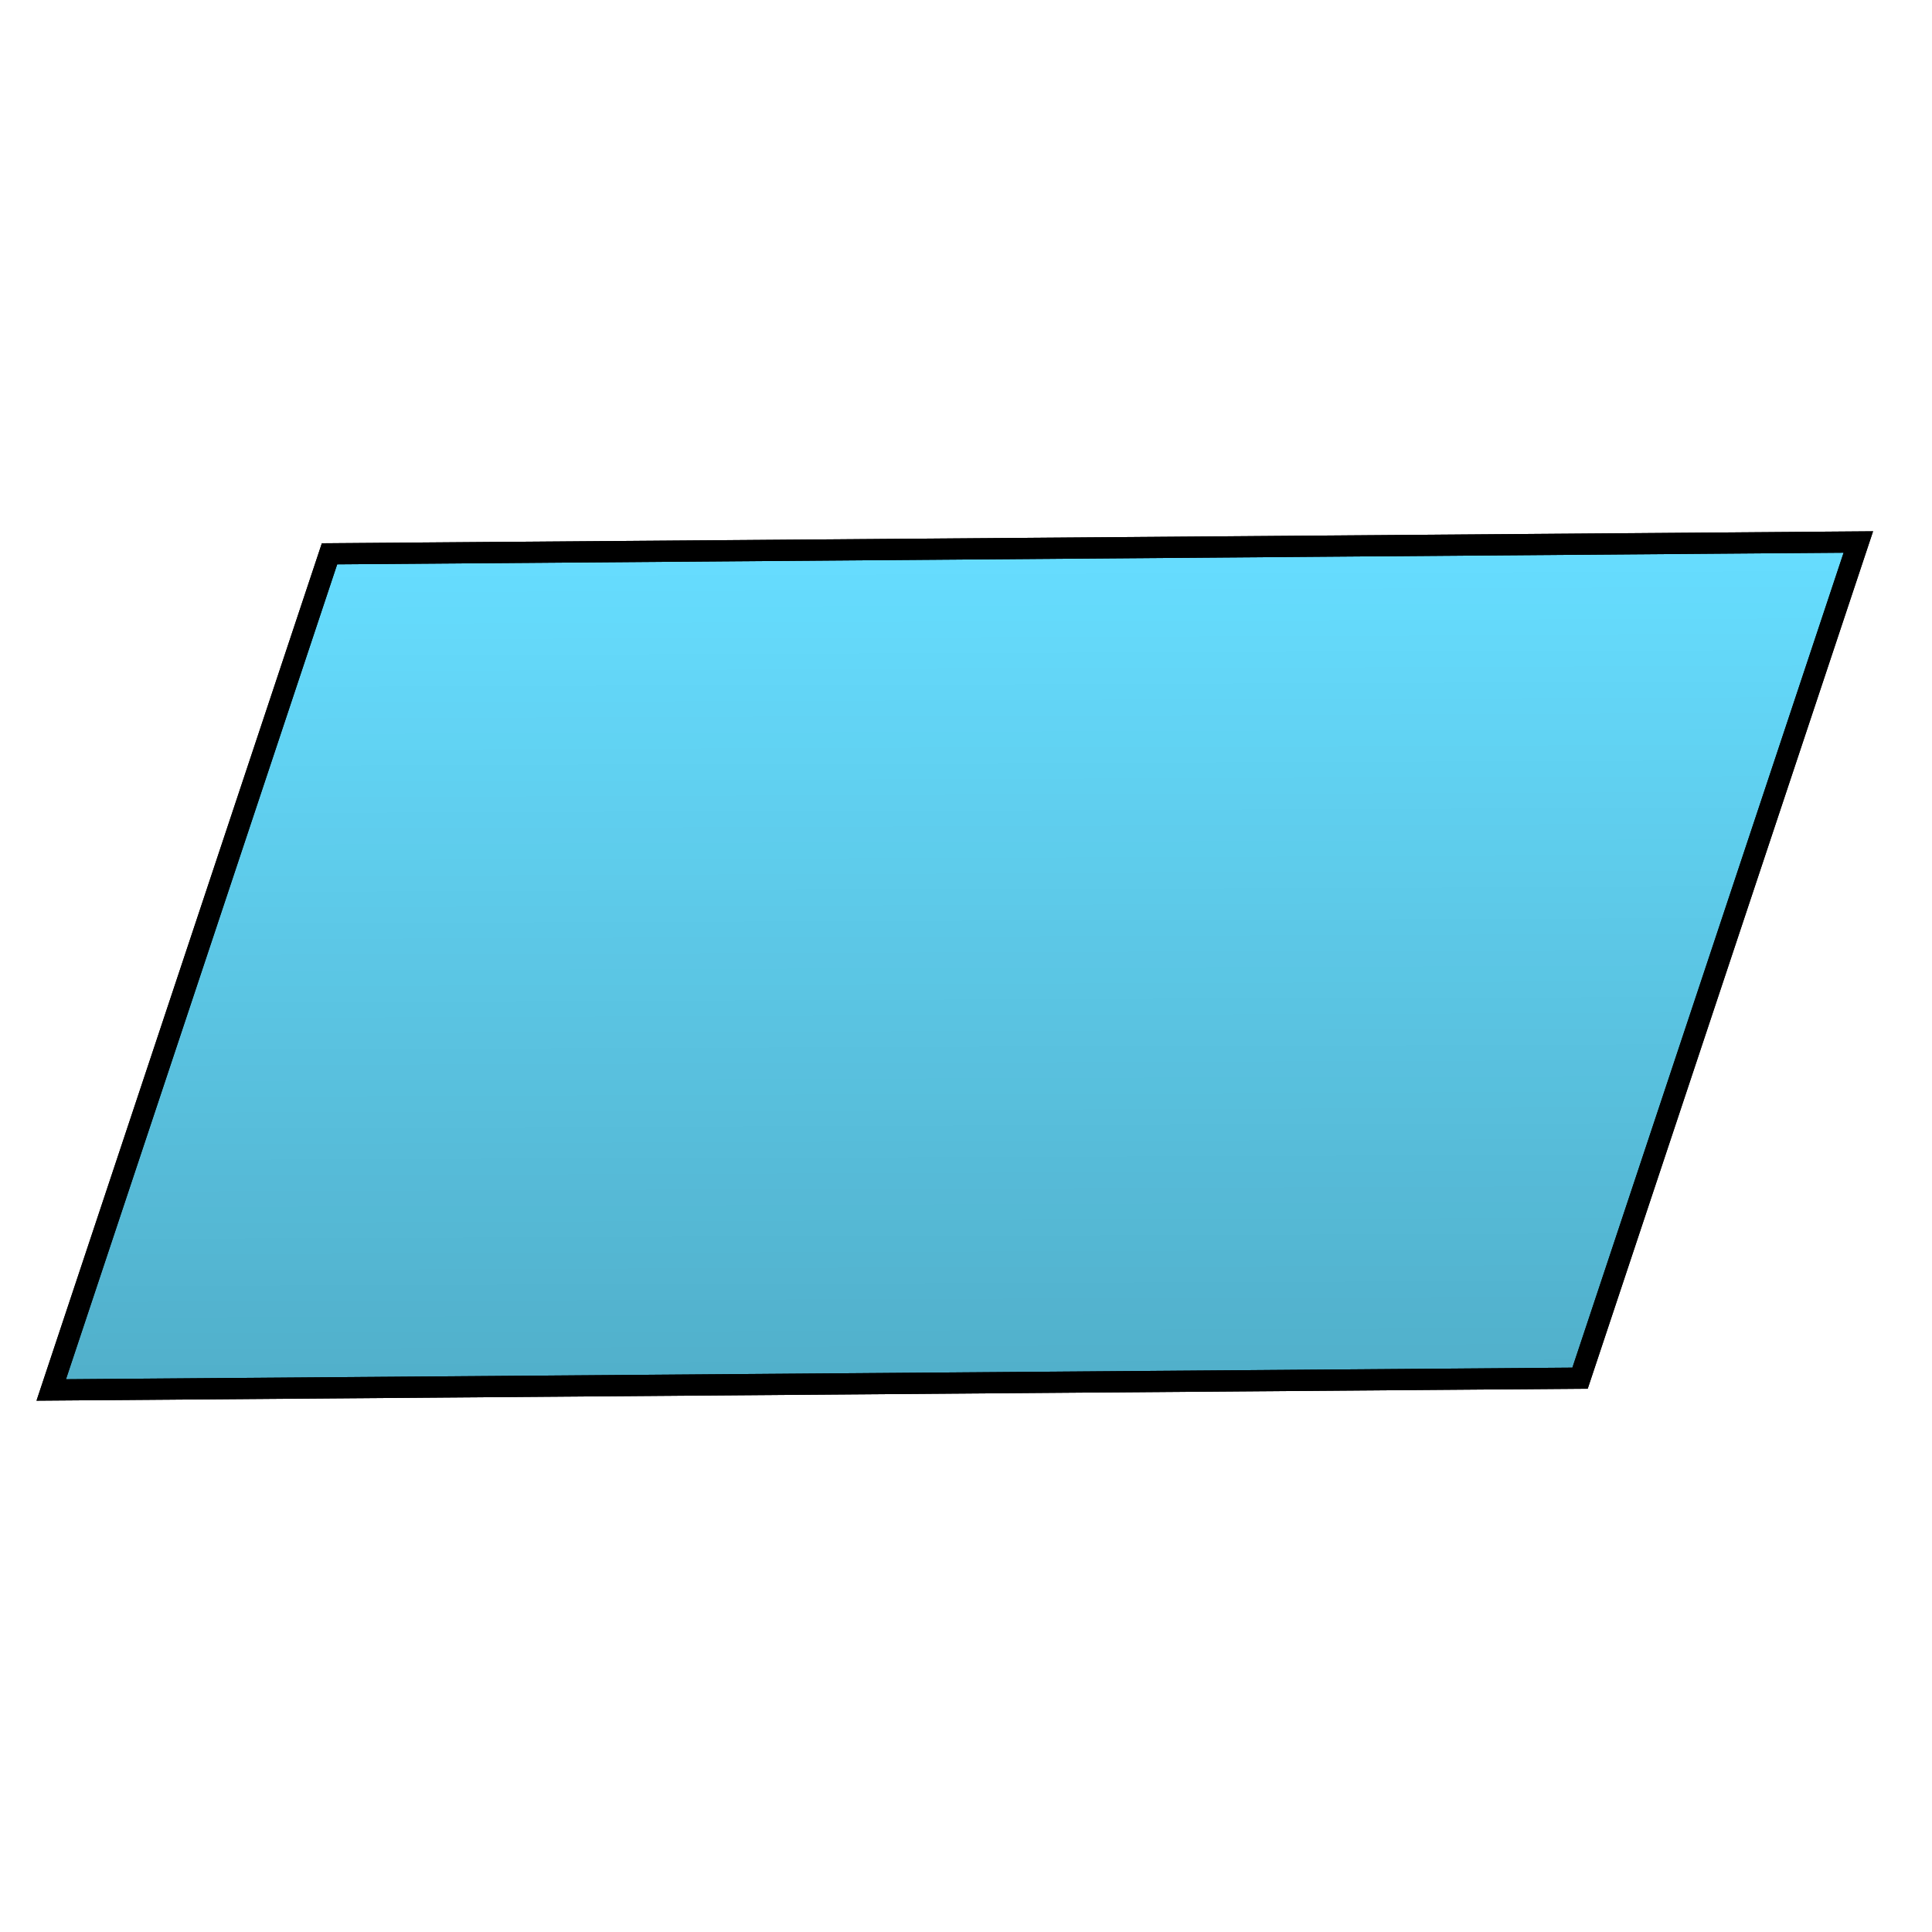
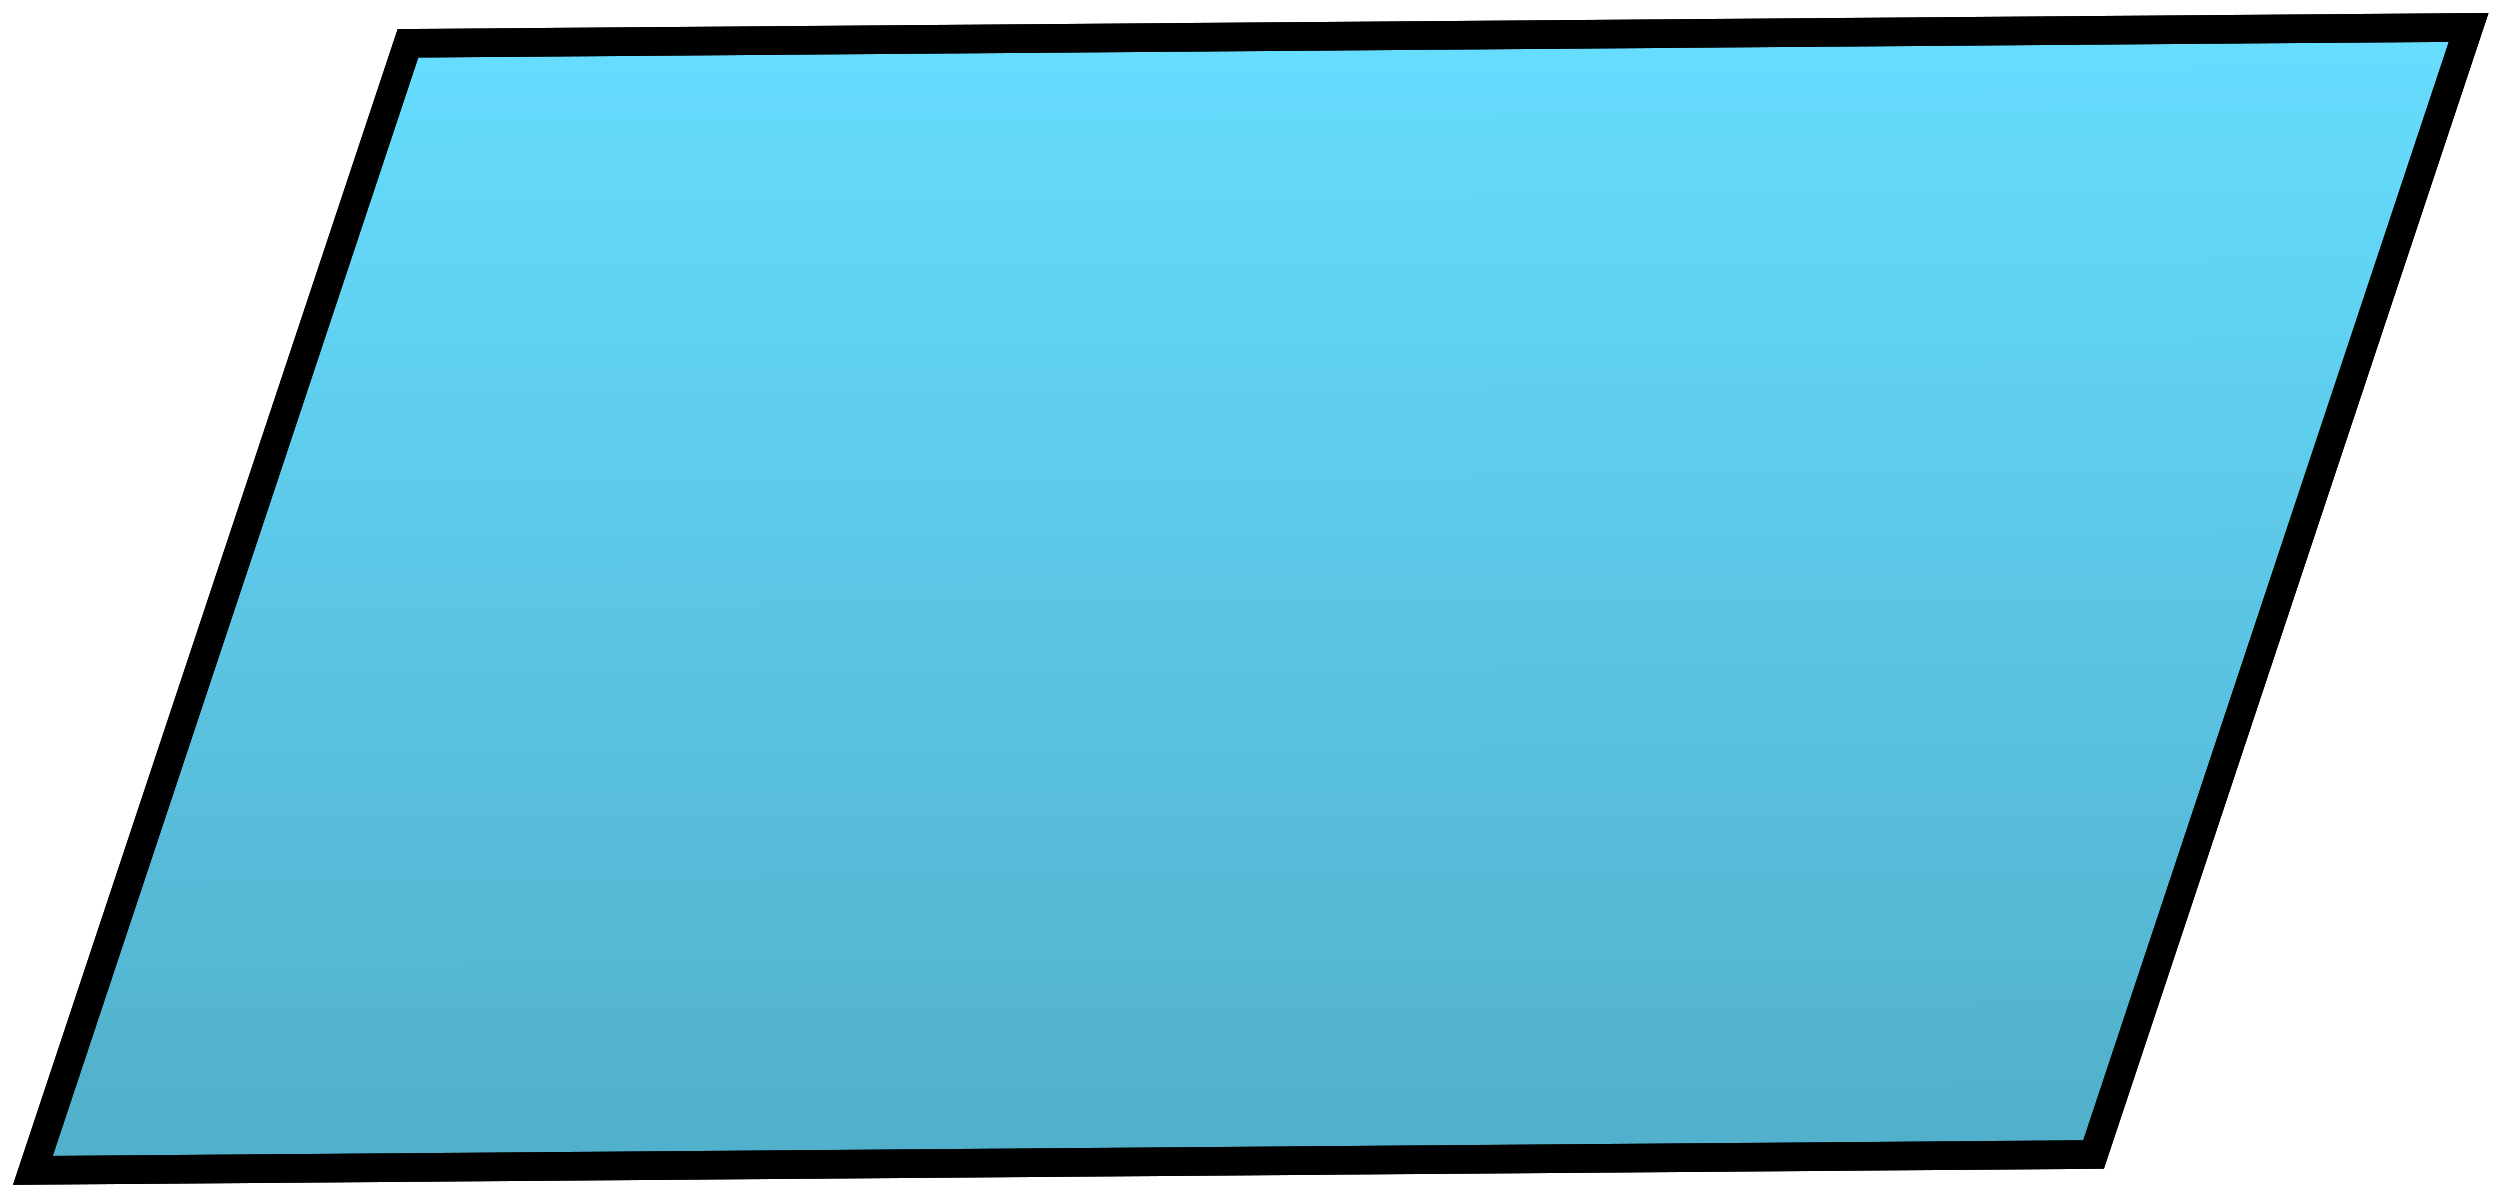
- <svg xmlns="http://www.w3.org/2000/svg" xmlns:xlink="http://www.w3.org/1999/xlink" width="400" height="400" viewBox="0 0 105.833 105.833" version="1.1" id="svg1">
-   <defs id="defs1">
-     <linearGradient id="linearGradient6563-0" x1="-221.12" x2="-224.16" y1="1102.7" y2="532.88" gradientTransform="matrix(0.28147,0,0,0.19152,242.75,11.245)" gradientUnits="userSpaceOnUse" xlink:href="#linearGradient40" />
-     <linearGradient id="linearGradient40">
-       <stop stop-opacity=".496" offset="0" id="stop1" />
-       <stop stop-opacity="0" offset="1" id="stop2" />
+ <svg xmlns="http://www.w3.org/2000/svg" width="384" height="184" version="1.1" viewBox="0 0 101.6 48.683">
+   <defs>
+     <linearGradient id="linearGradient6563-0" x1="-221.12" x2="-224.16" y1="1102.7" y2="532.88" gradientTransform="matrix(.28147 0 0 .19152 242.75 11.245)" gradientUnits="userSpaceOnUse">
+       <stop stop-opacity=".496" offset="0" />
+       <stop stop-opacity="0" offset="1" />
    </linearGradient>
  </defs>
-   <g id="layer1">
-     <g transform="translate(-120.349,-83.16364)" stroke="#000000" stroke-width="1.161" id="g21">
-       <path d="m 138.4,113.5 83.747,-0.646 -15.244,45.805 -83.747,0.645 z" fill="#66ddff" id="path20" />
-       <path d="m 138.4,113.5 83.747,-0.646 -15.244,45.805 -83.747,0.645 z" fill="url(#linearGradient6563-0)" id="path21" style="fill:url(#linearGradient6563-0)" />
-     </g>
+   <g transform="translate(-121.82 -111.74)" stroke="#000" stroke-width="1.161">
+     <path d="m138.4 113.5 83.747-0.646-15.244 45.805-83.747 0.645z" fill="#6df" />
+     <path d="m138.4 113.5 83.747-0.646-15.244 45.805-83.747 0.645z" fill="url(#linearGradient6563-0)" />
  </g>
</svg>
